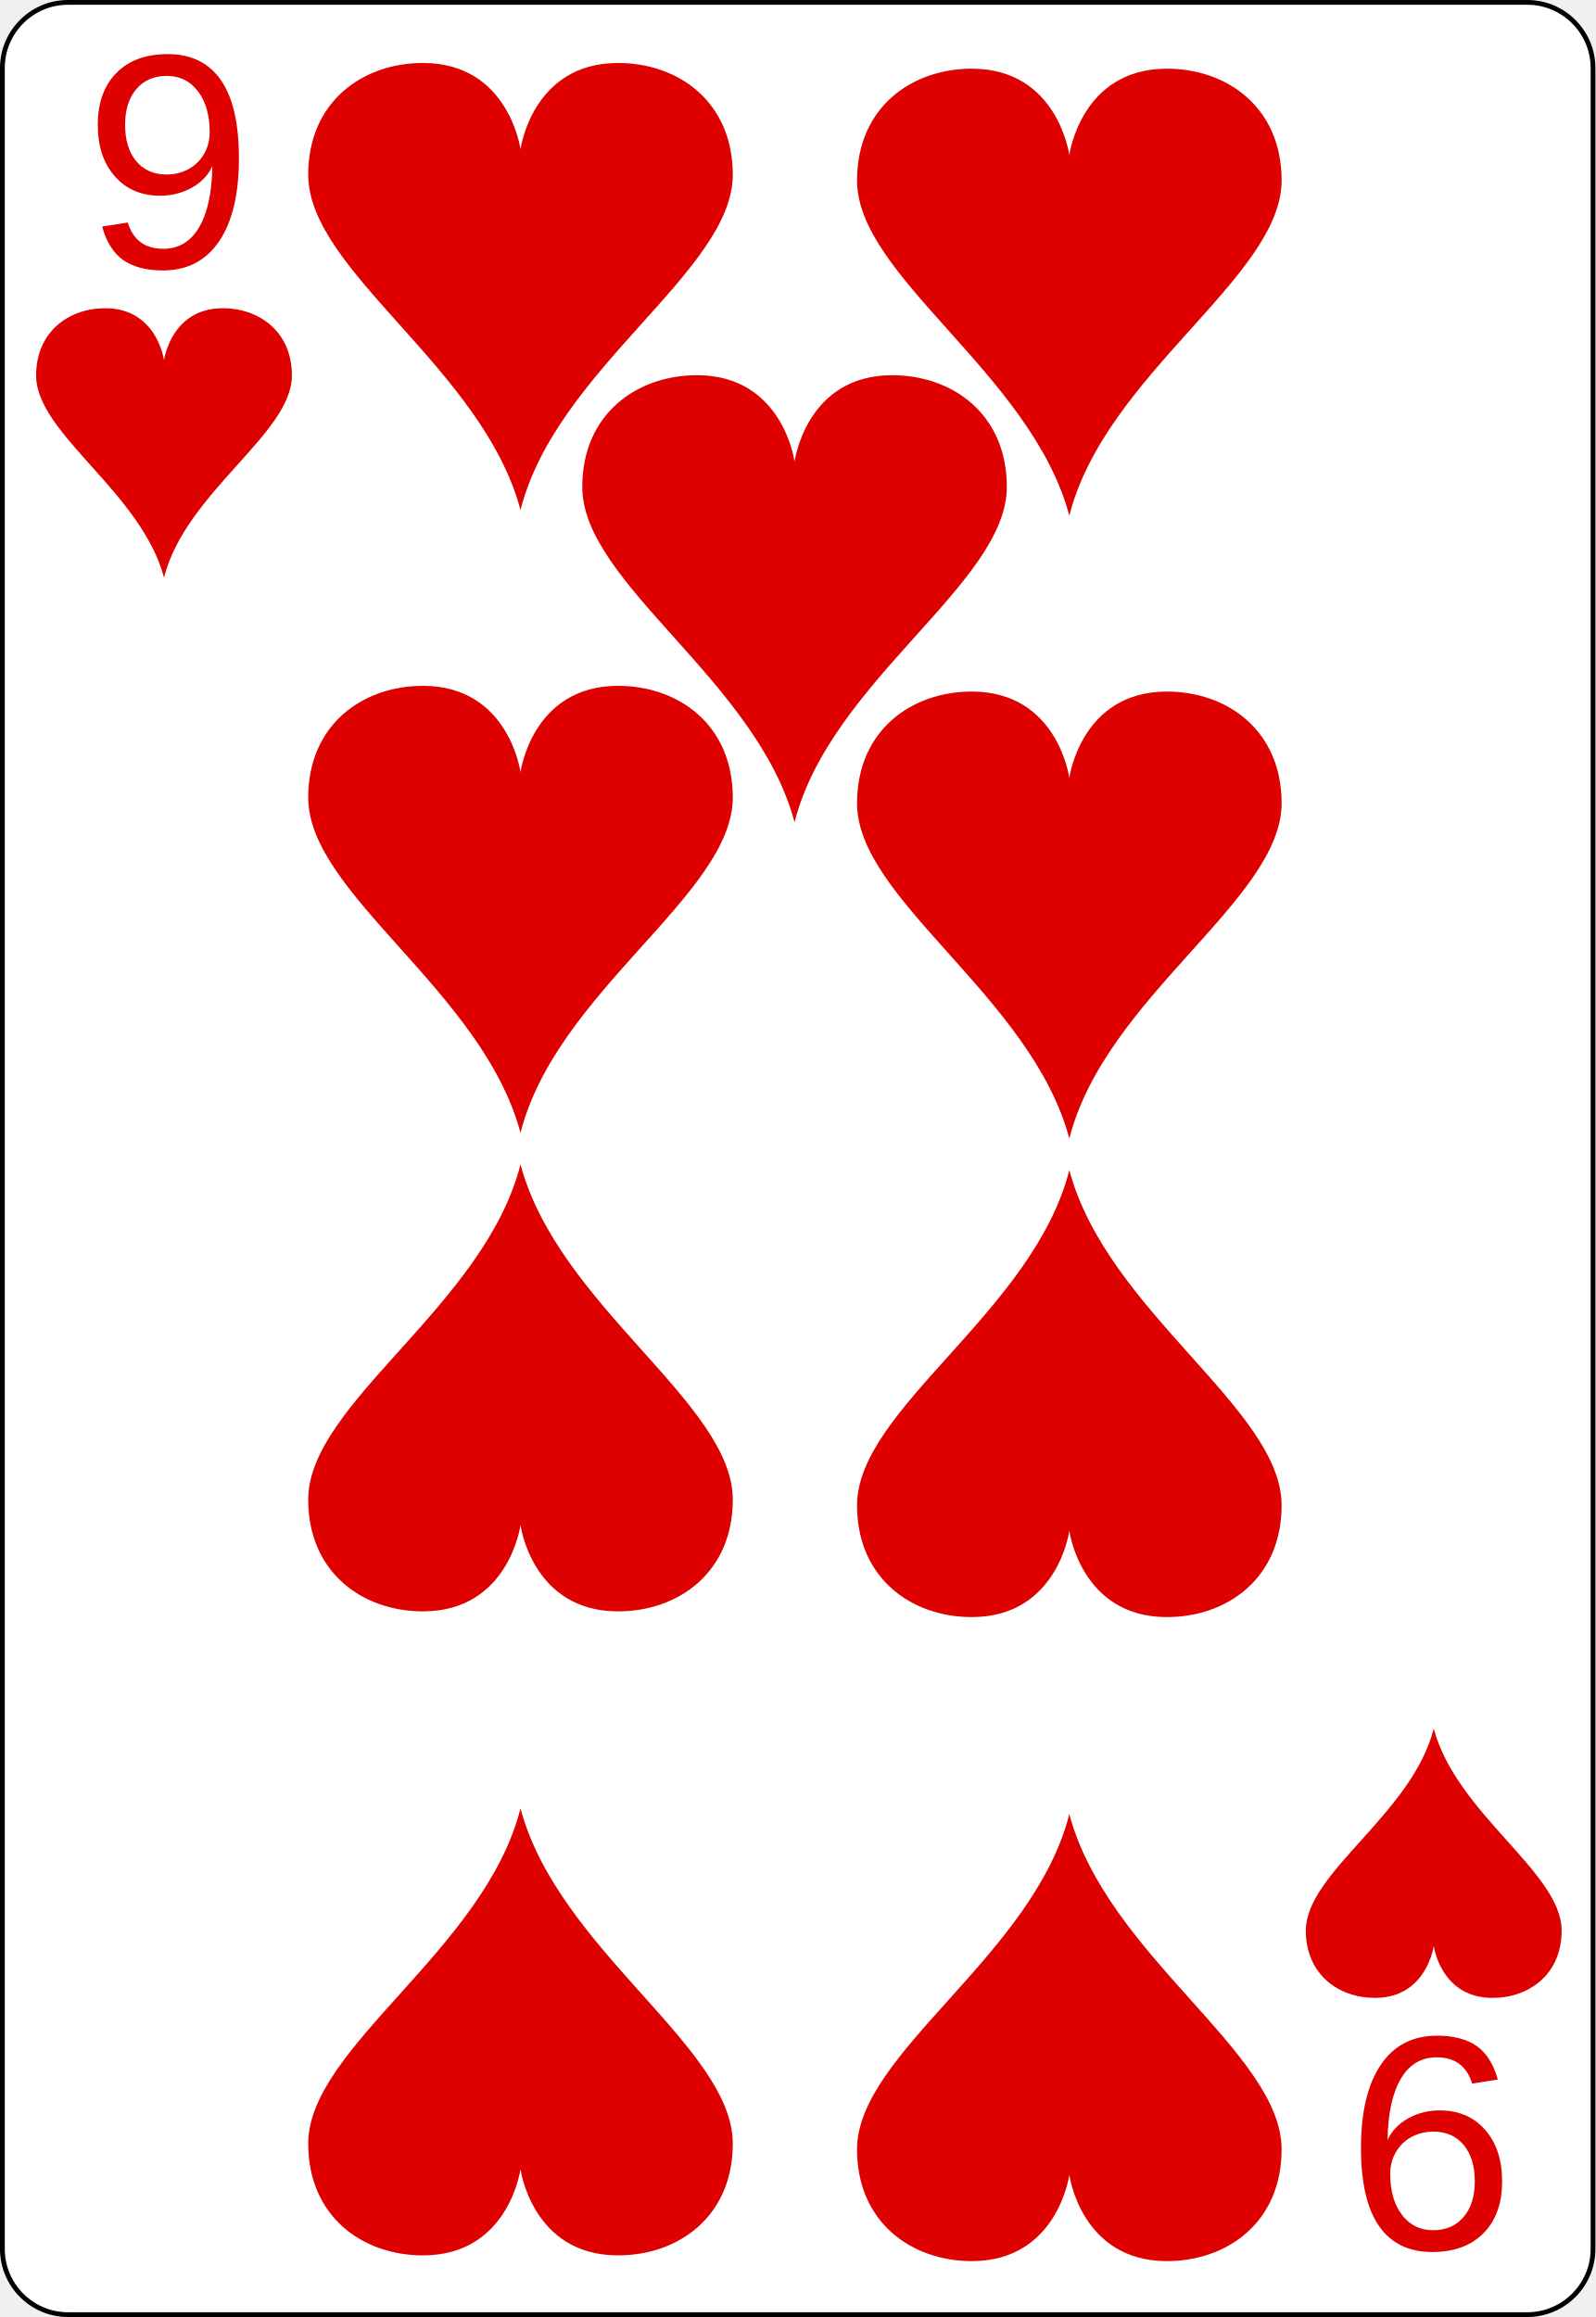
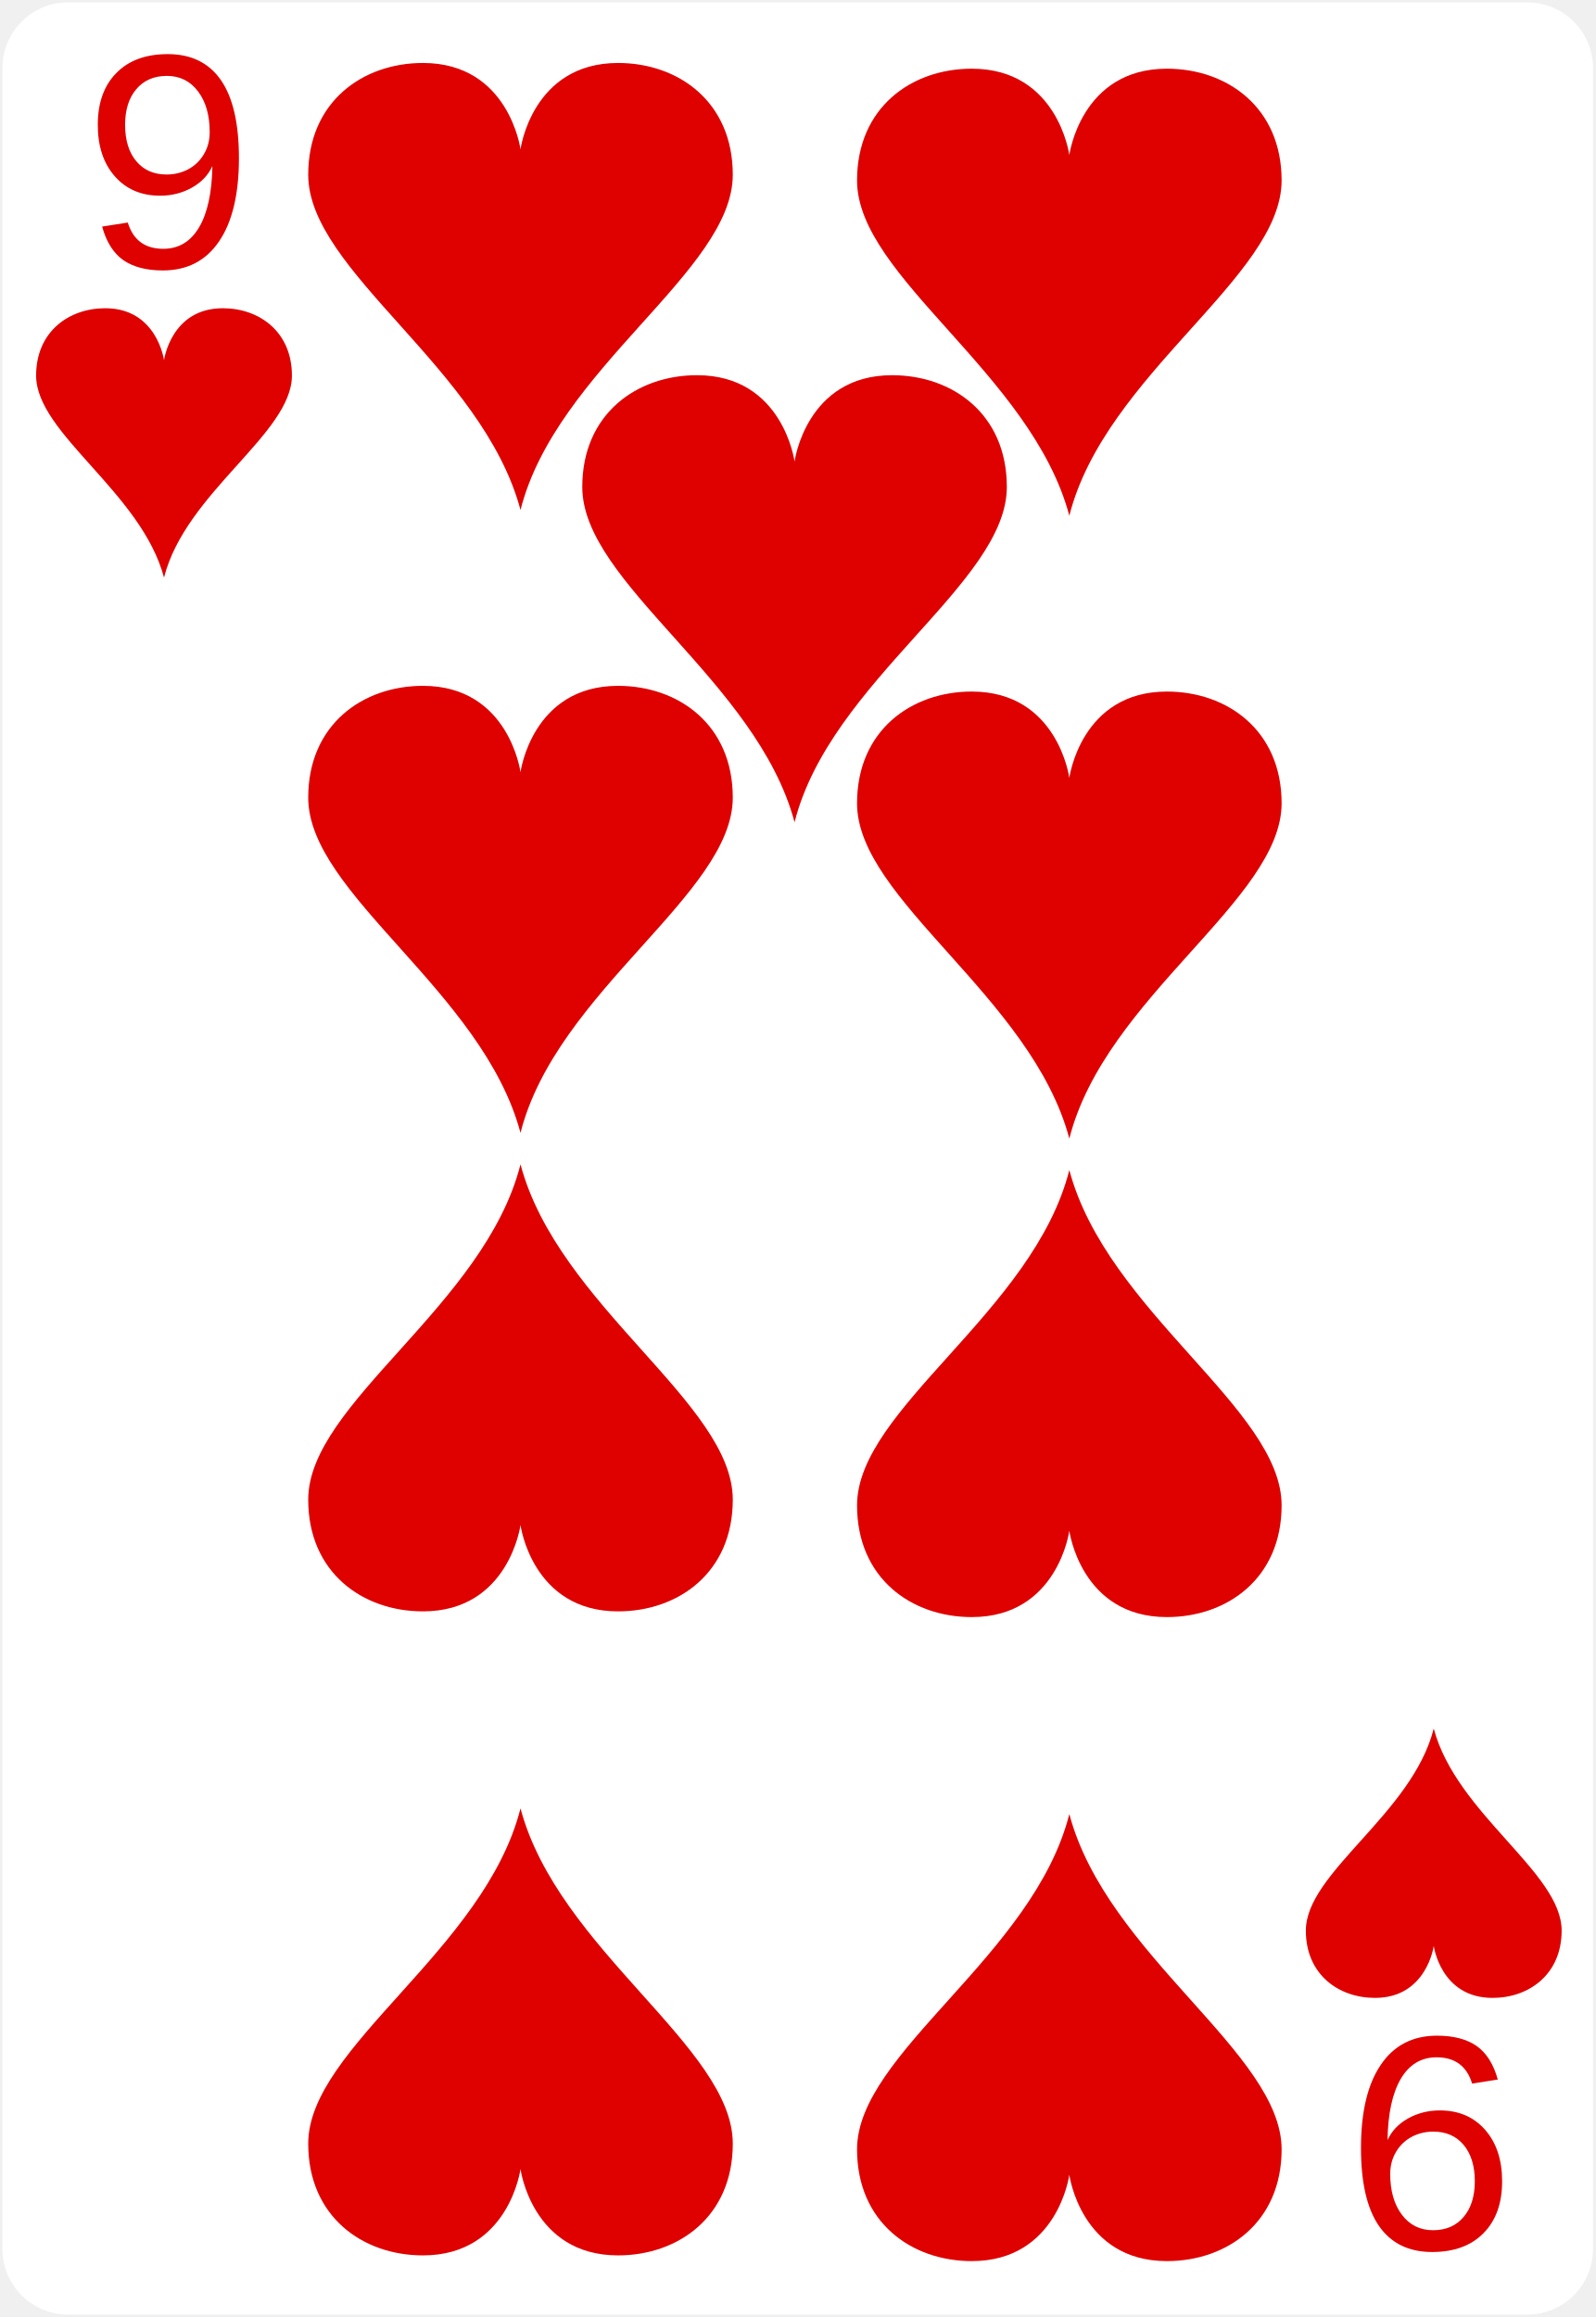
<svg xmlns="http://www.w3.org/2000/svg" xmlns:xlink="http://www.w3.org/1999/xlink" width="167.087pt" height="242.667pt" viewBox="0 0 167.087 242.667" xml:space="preserve" id="svg2" version="1.1">
  <defs id="defs41">
    <radialGradient xlink:href="#linearGradient3773" id="radialGradient3781" cx="-0.158" cy="-8.835" fx="-0.158" fy="-8.835" r="8" gradientTransform="matrix(-1.584269,-0.02349808,0.03071979,-2.477574,-0.2485638,-26.71351)" gradientUnits="userSpaceOnUse" />
    <linearGradient id="linearGradient3773">
      <stop style="stop-color:#000000;stop-opacity:1;" offset="0" id="stop3775" />
      <stop style="stop-color:#000000;stop-opacity:0.649;" offset="1" id="stop3777" />
    </linearGradient>
    <radialGradient xlink:href="#linearGradient3773" id="radialGradient3957" cx="-0.158" cy="-8.835" fx="-0.158" fy="-8.835" r="8" gradientTransform="matrix(-1.584269,-0.02349808,0.03071979,-2.477574,-0.2485638,-26.71351)" gradientUnits="userSpaceOnUse" />
    <linearGradient id="linearGradient3959">
      <stop style="stop-color:#000000;stop-opacity:1;" offset="0" id="stop3961" />
      <stop style="stop-color:#000000;stop-opacity:0.649;" offset="1" id="stop3963" />
    </linearGradient>
    <radialGradient r="81.903" fy="509.476" fx="168.025" cy="509.476" cx="168.025" gradientTransform="matrix(1.25656,-0.7774064,0.3366382,0.5361257,-221.2021,359.2426)" gradientUnits="userSpaceOnUse" id="radialGradient3975" xlink:href="#linearGradient3784-4" />
    <linearGradient id="linearGradient3784-4">
      <stop style="stop-color:#ffffff;stop-opacity:0.435;" offset="0" id="stop3786-8" />
      <stop style="stop-color:#000000;stop-opacity:0;" offset="1" id="stop3788-6" />
    </linearGradient>
    <radialGradient xlink:href="#linearGradient3784-4-5" id="radialGradient3929" gradientUnits="userSpaceOnUse" gradientTransform="matrix(1.25656,-0.7774064,0.3366382,0.5361257,-221.2021,359.2426)" cx="168.025" cy="509.476" fx="168.025" fy="509.476" r="81.903" />
    <linearGradient id="linearGradient3784-4-5">
      <stop style="stop-color:#ffffff;stop-opacity:0.489;" offset="0" id="stop3786-8-0" />
      <stop style="stop-color:#000000;stop-opacity:0;" offset="1" id="stop3788-6-3" />
    </linearGradient>
    <radialGradient xlink:href="#linearGradient3784-4-1" id="radialGradient3927" gradientUnits="userSpaceOnUse" gradientTransform="matrix(1.25656,-0.7774064,0.3366382,0.5361257,-221.2021,359.2426)" cx="168.025" cy="509.476" fx="168.025" fy="509.476" r="81.903" />
    <linearGradient id="linearGradient3784-4-1">
      <stop style="stop-color:#ffffff;stop-opacity:0.237;" offset="0" id="stop3786-8-03" />
      <stop style="stop-color:#000000;stop-opacity:0;" offset="1" id="stop3788-6-6" />
    </linearGradient>
    <radialGradient xlink:href="#linearGradient3768" id="radialGradient3776" cx="-0.206" cy="-4.579" fx="-0.206" fy="-4.579" r="8" gradientTransform="matrix(-1,0,0,-1.720176,-0.4120407,-13.02719)" gradientUnits="userSpaceOnUse" />
    <linearGradient id="linearGradient3768">
      <stop style="stop-color:#df0000;stop-opacity:1;" offset="0" id="stop3770" />
      <stop style="stop-color:#df0000;stop-opacity:0.672;" offset="1" id="stop3772" />
    </linearGradient>
    <radialGradient r="81.903" fy="511.223" fx="171.487" cy="511.223" cx="171.487" gradientTransform="matrix(1.152989,-0.6739155,0.3948202,0.6754904,-233.6326,270.4008)" gradientUnits="userSpaceOnUse" id="radialGradient4013" xlink:href="#linearGradient3784-4-6" />
    <linearGradient id="linearGradient3784-4-6">
      <stop style="stop-color:#ffffff;stop-opacity:0.313;" offset="0" id="stop3786-8-8" />
      <stop style="stop-color:#000000;stop-opacity:0;" offset="1" id="stop3788-6-8" />
    </linearGradient>
    <radialGradient r="81.903" fy="492.632" fx="159.354" cy="492.632" cx="159.354" gradientTransform="matrix(1.089478,-0.715138,0.4464527,0.6562658,-244.9333,290.9185)" gradientUnits="userSpaceOnUse" id="radialGradient4013-8" xlink:href="#linearGradient3784-4-2" />
    <linearGradient id="linearGradient3784-4-2">
      <stop style="stop-color:#ffffff;stop-opacity:0.29;" offset="0" id="stop3786-8-1" />
      <stop style="stop-color:#000000;stop-opacity:0;" offset="1" id="stop3788-6-5" />
    </linearGradient>
    <radialGradient r="81.903" fy="492.632" fx="159.354" cy="492.632" cx="159.354" gradientTransform="matrix(1.089478,-0.715138,0.4464527,0.6562658,-244.9333,290.9185)" gradientUnits="userSpaceOnUse" id="radialGradient3073" xlink:href="#linearGradient3784-4-2" />
  </defs>
-   <g id="Layer_x0020_1" style="fill-rule:nonzero;clip-rule:nonzero;stroke:#000000;stroke-miterlimit:4;">
-     <path style="fill:#FFFFFF;stroke-width:0.5;" d="M166.837,235.548c0,3.777-3.087,6.869-6.871,6.869H7.111c-3.775,0-6.861-3.092-6.861-6.869V7.12C0.25,3.343,3.336,0.25,7.111,0.25h152.855    c3.784,0,6.871,3.093,6.871,6.87v228.428z" id="path5" />
+   <g id="Layer_x0020_1" style="fill-rule:nonzero;clip-rule:nonzero;stroke:none;stroke-miterlimit:4;">
+     <path style="fill:#FFFFFF;stroke:none;" d="M166.837,235.548c0,3.777-3.087,6.869-6.871,6.869H7.111c-3.775,0-6.861-3.092-6.861-6.869V7.12C0.25,3.343,3.336,0.25,7.111,0.25h152.855    c3.784,0,6.871,3.093,6.871,6.87v228.428z" id="path5" />
    <g style="stroke:none;" id="g7">
      <g id="g9">
				
			</g>
    </g>
    <g id="g15">
			
		</g>
    <g id="g19">
			
		</g>
    <g style="stroke:none;" id="g23">
      <g id="g25">
				
			</g>
    </g>
    <g style="stroke:none;" id="g31">
      <g id="g33">
				
			</g>
    </g>
  </g>
  <g transform="matrix(1.674307,0,0,1.566992,17.17751,46.38532)" id="layer1-9-6" style="fill:#df0000;fill-opacity:1">
    <path style="fill:#df0000;fill-opacity:1" id="hl-8" d="M 3.676,-9 C 0.433,-9 0,-5.523 0,-5.523 0,-5.523 -0.433,-9 -3.676,-9 -5.946,-9 -8,-7.441 -8,-4.5 -8,-0.614 -1.421,3.294 0,9 1.352,3.299 8,-0.614 8,-4.5 8,-7.441 5.946,-9 3.676,-9 z" />
  </g>
  <g transform="matrix(-1.674307,0,0,-1.566992,150.156,195.1431)" id="layer1-9-6-5" style="fill:#df0000;fill-opacity:1">
    <path style="fill:#df0000;fill-opacity:1" id="hl-8-1" d="M 3.676,-9 C 0.433,-9 0,-5.523 0,-5.523 0,-5.523 -0.433,-9 -3.676,-9 -5.946,-9 -8,-7.441 -8,-4.5 -8,-0.614 -1.421,3.294 0,9 1.352,3.299 8,-0.614 8,-4.5 8,-7.441 5.946,-9 3.676,-9 z" />
  </g>
  <g transform="matrix(2.779008,0,0,2.600887,54.51227,30.00377)" id="layer1-9-6-8" style="fill:#df0000;fill-opacity:1">
    <path style="fill:#df0000;fill-opacity:1" id="hl-8-8" d="M 3.676,-9 C 0.433,-9 0,-5.523 0,-5.523 0,-5.523 -0.433,-9 -3.676,-9 -5.946,-9 -8,-7.441 -8,-4.5 -8,-0.614 -1.421,3.294 0,9 1.352,3.299 8,-0.614 8,-4.5 8,-7.441 5.946,-9 3.676,-9 z" />
  </g>
  <g transform="matrix(-2.779008,0,0,-2.600887,54.51227,212.8062)" id="layer1-9-6-8-9" style="fill:#df0000;fill-opacity:1">
    <path style="fill:#df0000;fill-opacity:1" id="hl-8-8-5" d="M 3.676,-9 C 0.433,-9 0,-5.523 0,-5.523 0,-5.523 -0.433,-9 -3.676,-9 -5.946,-9 -8,-7.441 -8,-4.5 -8,-0.614 -1.421,3.294 0,9 1.352,3.299 8,-0.614 8,-4.5 8,-7.441 5.946,-9 3.676,-9 z" />
  </g>
  <g transform="matrix(2.779008,0,0,2.600887,54.51227,95.23862)" id="layer1-9-6-8-8" style="fill:#df0000;fill-opacity:1">
    <path style="fill:#df0000;fill-opacity:1" id="hl-8-8-8" d="M 3.676,-9 C 0.433,-9 0,-5.523 0,-5.523 0,-5.523 -0.433,-9 -3.676,-9 -5.946,-9 -8,-7.441 -8,-4.5 -8,-0.614 -1.421,3.294 0,9 1.352,3.299 8,-0.614 8,-4.5 8,-7.441 5.946,-9 3.676,-9 z" />
  </g>
  <g transform="matrix(-2.779008,0,0,-2.600887,54.51227,145.356)" id="layer1-9-6-8-884-8" style="fill:#df0000;fill-opacity:1">
    <path style="fill:#df0000;fill-opacity:1" id="hl-8-8-3-8" d="M 3.676,-9 C 0.433,-9 0,-5.523 0,-5.523 0,-5.523 -0.433,-9 -3.676,-9 -5.946,-9 -8,-7.441 -8,-4.5 -8,-0.614 -1.421,3.294 0,9 1.352,3.299 8,-0.614 8,-4.5 8,-7.441 5.946,-9 3.676,-9 z" />
  </g>
  <g transform="matrix(2.779008,0,0,2.600887,111.9909,30.60254)" id="layer1-9-6-8-7" style="fill:#df0000;fill-opacity:1">
    <path style="fill:#df0000;fill-opacity:1" id="hl-8-8-1" d="M 3.676,-9 C 0.433,-9 0,-5.523 0,-5.523 0,-5.523 -0.433,-9 -3.676,-9 -5.946,-9 -8,-7.441 -8,-4.5 -8,-0.614 -1.421,3.294 0,9 1.352,3.299 8,-0.614 8,-4.5 8,-7.441 5.946,-9 3.676,-9 z" />
  </g>
  <g transform="matrix(-2.779008,0,0,-2.600887,111.9909,213.4049)" id="layer1-9-6-8-9-7" style="fill:#df0000;fill-opacity:1">
    <path style="fill:#df0000;fill-opacity:1" id="hl-8-8-5-2" d="M 3.676,-9 C 0.433,-9 0,-5.523 0,-5.523 0,-5.523 -0.433,-9 -3.676,-9 -5.946,-9 -8,-7.441 -8,-4.5 -8,-0.614 -1.421,3.294 0,9 1.352,3.299 8,-0.614 8,-4.5 8,-7.441 5.946,-9 3.676,-9 z" />
  </g>
  <g transform="matrix(2.779008,0,0,2.600887,111.9909,95.8374)" id="layer1-9-6-8-8-7" style="fill:#df0000;fill-opacity:1">
    <path style="fill:#df0000;fill-opacity:1" id="hl-8-8-8-2" d="M 3.676,-9 C 0.433,-9 0,-5.523 0,-5.523 0,-5.523 -0.433,-9 -3.676,-9 -5.946,-9 -8,-7.441 -8,-4.5 -8,-0.614 -1.421,3.294 0,9 1.352,3.299 8,-0.614 8,-4.5 8,-7.441 5.946,-9 3.676,-9 z" />
  </g>
  <g transform="matrix(-2.779008,0,0,-2.600887,111.9909,145.9548)" id="layer1-9-6-8-884-8-2" style="fill:#df0000;fill-opacity:1">
    <path style="fill:#df0000;fill-opacity:1" id="hl-8-8-3-8-6" d="M 3.676,-9 C 0.433,-9 0,-5.523 0,-5.523 0,-5.523 -0.433,-9 -3.676,-9 -5.946,-9 -8,-7.441 -8,-4.5 -8,-0.614 -1.421,3.294 0,9 1.352,3.299 8,-0.614 8,-4.5 8,-7.441 5.946,-9 3.676,-9 z" />
  </g>
  <g transform="matrix(2.779008,0,0,2.600887,83.21339,62.70455)" id="layer1-9-6-8-91" style="fill:#df0000;fill-opacity:1">
    <path style="fill:#df0000;fill-opacity:1" id="hl-8-8-7" d="M 3.676,-9 C 0.433,-9 0,-5.523 0,-5.523 0,-5.523 -0.433,-9 -3.676,-9 -5.946,-9 -8,-7.441 -8,-4.5 -8,-0.614 -1.421,3.294 0,9 1.352,3.299 8,-0.614 8,-4.5 8,-7.441 5.946,-9 3.676,-9 z" />
  </g>
  <text xml:space="preserve" style="font-size:32px;font-style:normal;font-weight:normal;line-height:125%;letter-spacing:0px;word-spacing:0px;fill:#df0000;fill-opacity:1;stroke:none;font-family:Bitstream Vera Sans" x="8.744" y="28.013" id="text3788-43">
    <tspan id="tspan3790-1" x="8.744" y="28.013" style="font-style:normal;font-variant:normal;font-weight:normal;font-stretch:normal;fill:#df0000;fill-opacity:1;font-family:Arial;-inkscape-font-specification:Arial">9</tspan>
  </text>
  <text xml:space="preserve" style="font-size:32px;font-style:normal;font-weight:normal;line-height:125%;letter-spacing:0px;word-spacing:0px;fill:#df0000;fill-opacity:1;stroke:none;font-family:Bitstream Vera Sans" x="-158.818" y="-213.515" id="text3788-43-3" transform="scale(-1,-1)">
    <tspan id="tspan3790-1-1" x="-158.818" y="-213.515" style="font-style:normal;font-variant:normal;font-weight:normal;font-stretch:normal;fill:#df0000;fill-opacity:1;font-family:Arial;-inkscape-font-specification:Arial">9</tspan>
  </text>
</svg>
